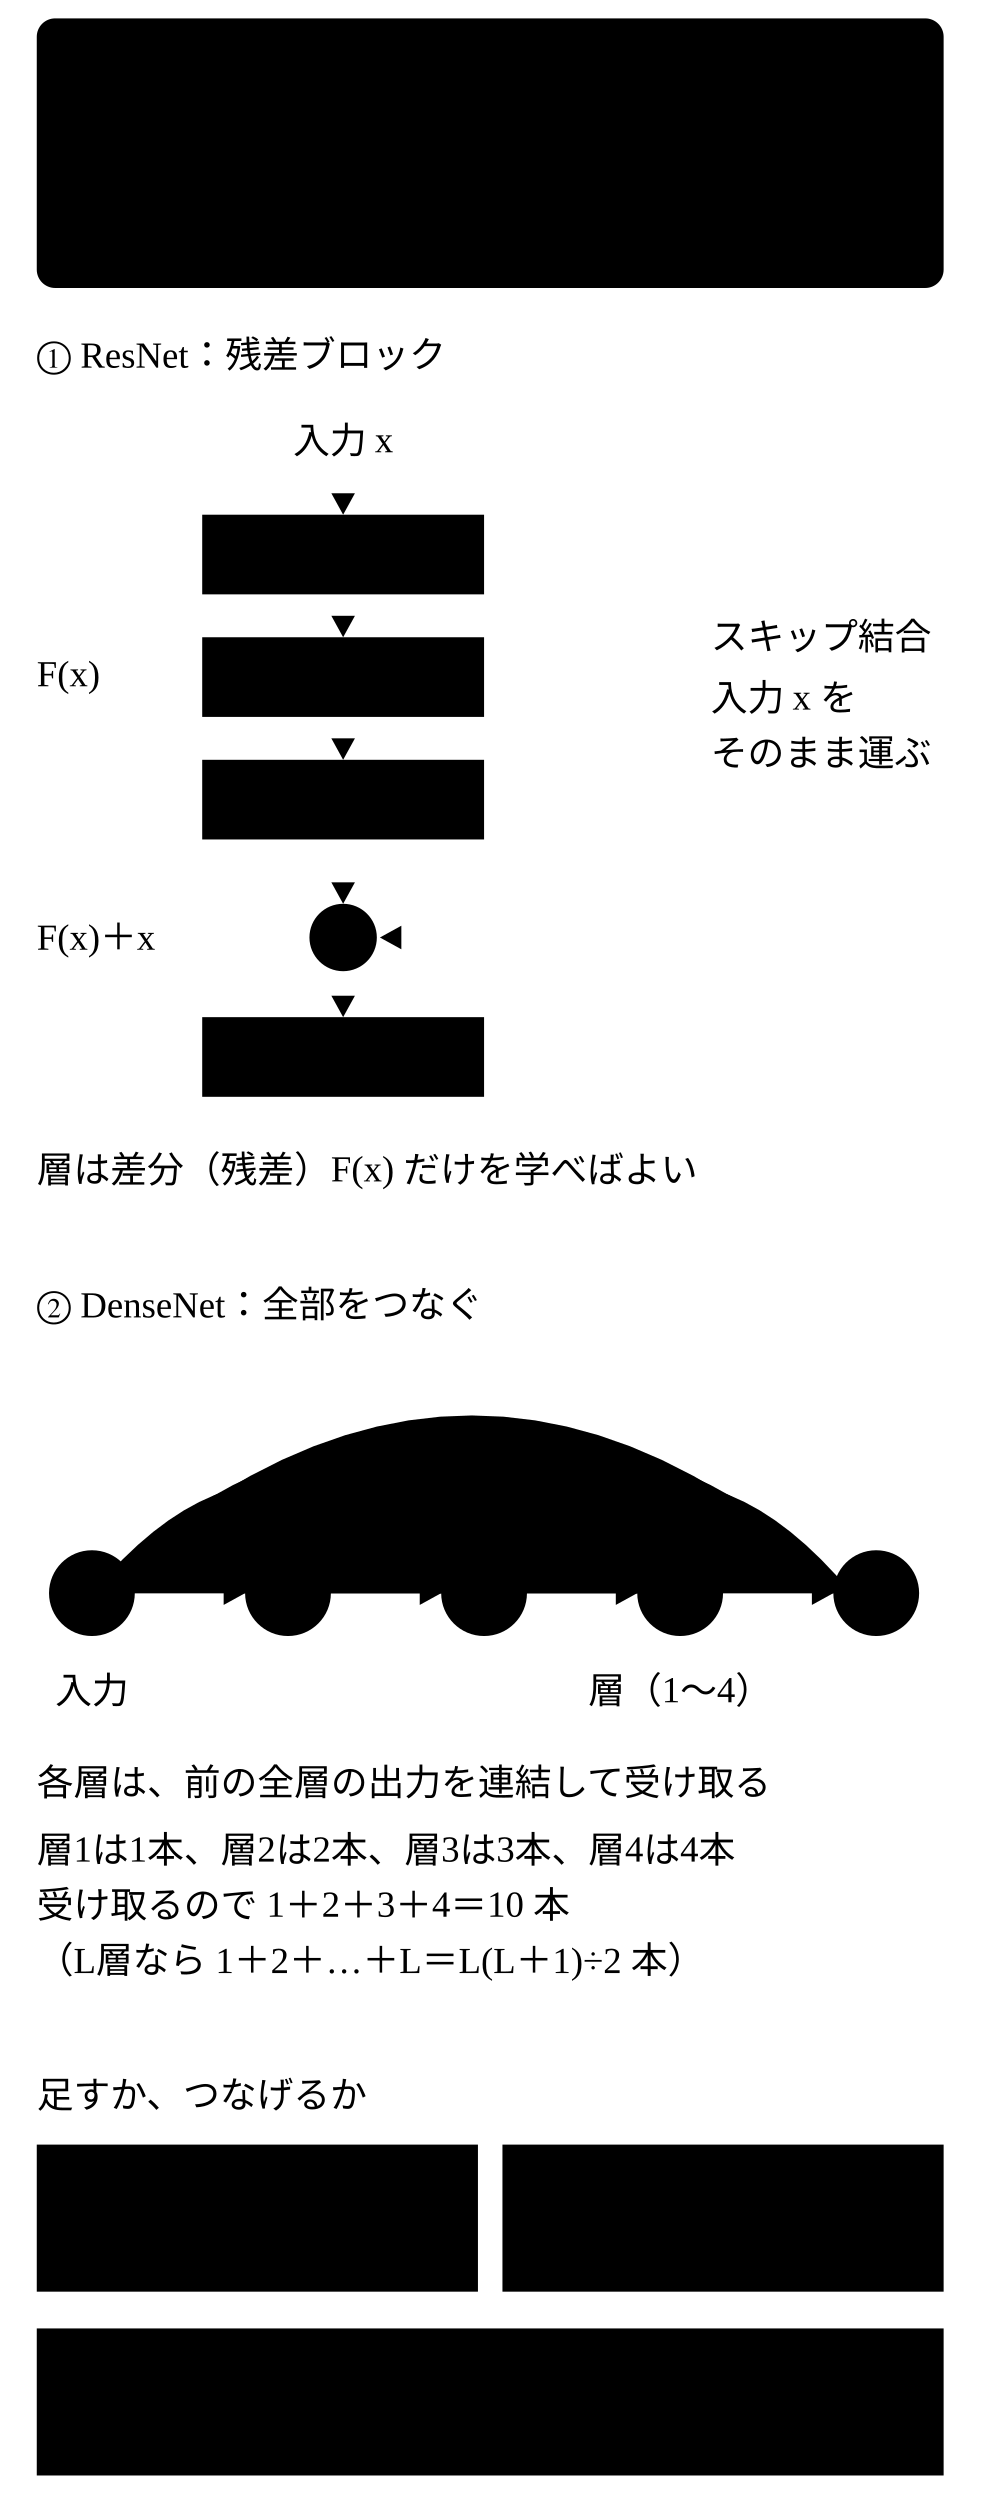
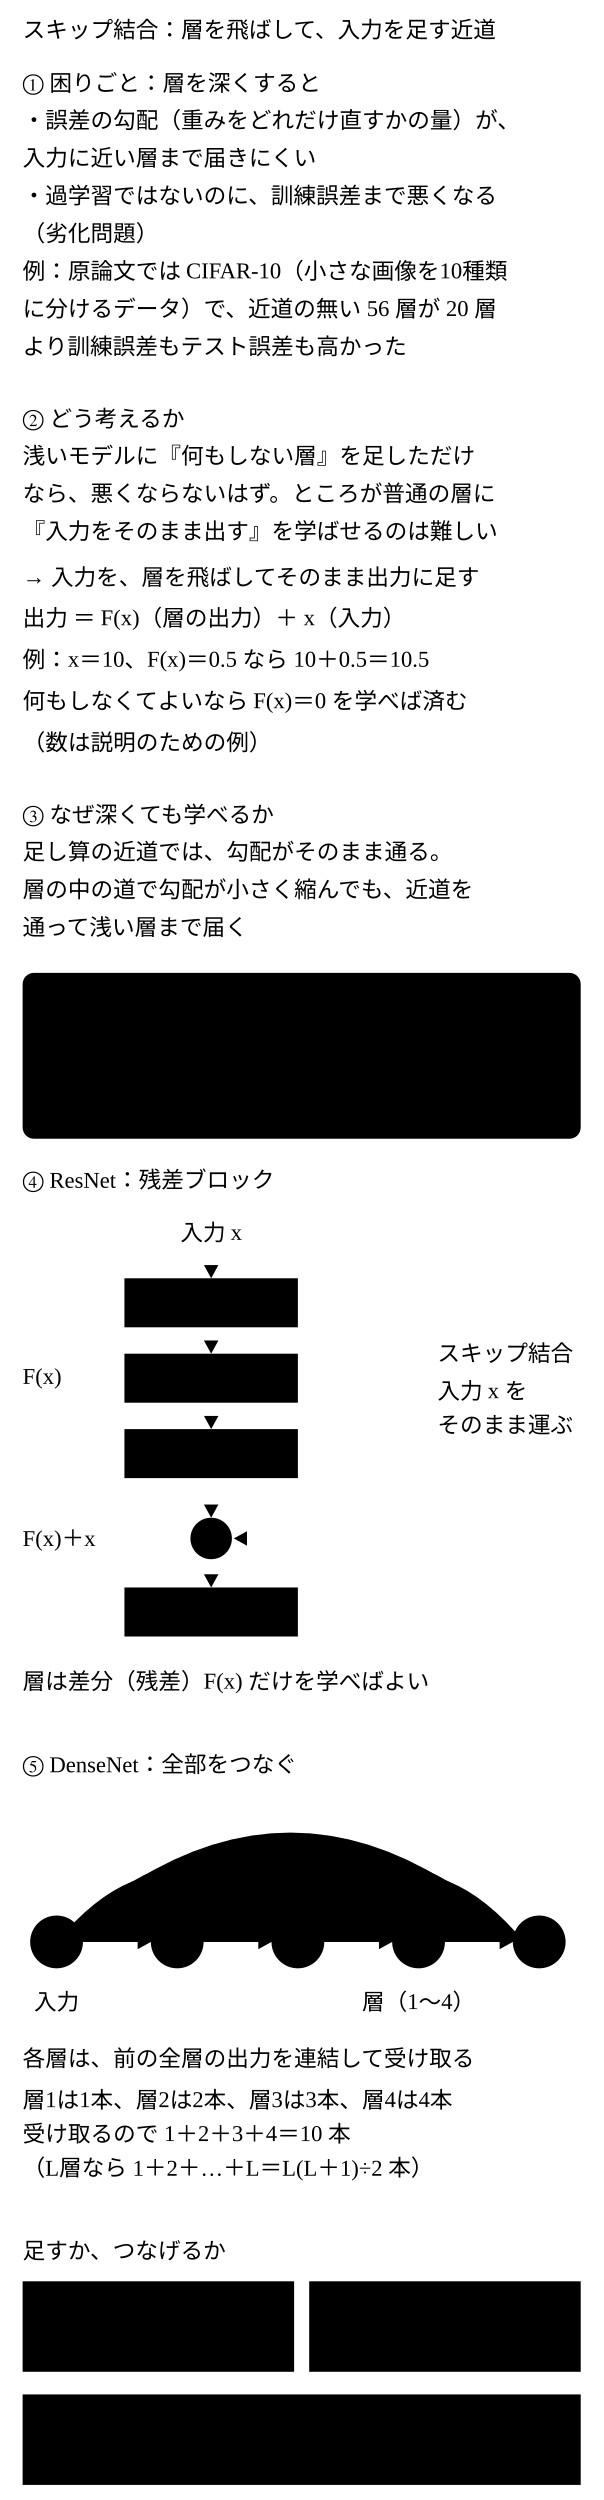
- <svg xmlns="http://www.w3.org/2000/svg" viewBox="0 0 320 816" role="img" aria-labelledby="fig-g-skip-connection-t fig-g-skip-connection-d">
-   <rect x="12" y="6" width="296" height="88" class="fs sb" stroke-width="1" rx="6" />
-   <text x="22" y="29" class="tb">言葉：重み・チャネル</text>
-   <text x="22" y="47">重み層：入力に重みを掛けて足す層</text>
-   <text x="22" y="65">　（重み＝学習で決まる数）</text>
-   <text x="22" y="83">チャネル：特徴マップの枚数</text>
-   <g transform="translate(0,100)">
-     <text x="12" y="20" class="tb">① ResNet：残差ブロック</text>
-     <text x="112" y="48" class="tb" text-anchor="middle">入力 x</text>
-     <line x1="112" y1="54" x2="112" y2="68" class="l w2" />
-     <polyline points="108.15,61 112,68 115.85,61" class="l w2" />
-     <rect x="66" y="68" width="92" height="26" class="fs sb" stroke-width="1.5" />
-     <text x="112" y="85.5" text-anchor="middle">重み層</text>
-     <line x1="112" y1="94" x2="112" y2="108" class="l w2" />
-     <polyline points="108.15,101 112,108 115.85,101" class="l w2" />
-     <rect x="66" y="108" width="92" height="26" class="fs sb" stroke-width="1.5" />
-     <text x="112" y="125.5" text-anchor="middle">ReLU</text>
-     <line x1="112" y1="134" x2="112" y2="148" class="l w2" />
-     <polyline points="108.15,141 112,148 115.85,141" class="l w2" />
-     <rect x="66" y="148" width="92" height="26" class="fs sb" stroke-width="1.5" />
-     <text x="112" y="165.5" text-anchor="middle">重み層</text>
-     <line x1="112" y1="174" x2="112" y2="195" class="l w2" />
-     <polyline points="108.15,188 112,195 115.85,188" class="l w2" />
-     <circle cx="112" cy="206" r="11" class="fas sa" />
-     <line x1="106" y1="206" x2="118" y2="206" class="l sa w2" />
-     <line x1="112" y1="200" x2="112" y2="212" class="l sa w2" />
-     <line x1="112" y1="217" x2="112" y2="232" class="l w2" />
-     <polyline points="108.15,225 112,232 115.85,225" class="l w2" />
-     <rect x="66" y="232" width="92" height="26" class="fs sb" stroke-width="1.5" />
-     <text x="112" y="249.5" text-anchor="middle">ReLU</text>
-     <line x1="112" y1="60" x2="222" y2="60" class="l sa w2" />
-     <line x1="222" y1="60" x2="222" y2="206" class="l sa w2" />
-     <line x1="222" y1="206" x2="124" y2="206" class="l sa w2" />
-     <polyline points="131,202.15 124,206 131,209.85" class="l sa w2" />
-     <text x="232" y="112" class="tb ta">スキップ結合</text>
-     <text x="232" y="132" class="tm">入力 x を</text>
-     <text x="232" y="150" class="tm">そのまま運ぶ</text>
-     <line x1="46" y1="70" x2="46" y2="172" class="l sok w2" />
-     <text x="12" y="124" class="tb tok">F(x)</text>
-     <text x="12" y="210" class="tb">F(x)＋x</text>
-     <text x="12" y="286" class="tb">層は差分（残差）F(x) だけを学べばよい</text>
-     <line x1="12" y1="306" x2="308" y2="306" class="l sb w1" />
-     <text x="12" y="330" class="tb">② DenseNet：全部をつなぐ</text>
-     <line x1="44" y1="420" x2="80" y2="420" class="l sm w2" />
-     <polyline points="73,423.85 80,420 73,416.15" class="l sm w2" />
-     <polyline points="30,420 35,414.25 40,409 45,404.25 50,400 55,396.25 60,393 65,390.25 70,388 75,386.25 80,385 85,384.25 90,384 95,384.25 100,385 105,386.25 110,388 115,390.25 120,393 125,396.25 130,400 135,404.25 140,409 145,414.25 150,420" class="l sm w1" />
-     <polyline points="143.37,417.91 150,420 148.55,413.21" class="l sm w1" />
-     <line x1="108" y1="420" x2="144" y2="420" class="l sm w2" />
-     <polyline points="137,423.85 144,420 137,416.15" class="l sm w2" />
-     <polyline points="30,420 37.67,412.49 45.33,405.64 53,399.44 60.67,393.89 68.33,388.99 76,384.75 83.67,381.16 91.33,378.22 99,375.94 106.67,374.31 114.33,373.33 122,373 129.67,373.33 137.33,374.31 145,375.94 152.67,378.22 160.33,381.16 168,384.75 175.67,388.99 183.33,393.89 191,399.44 198.67,405.64 206.33,412.49 214,420" class="l sm w1" />
-     <polyline points="207.23,418.45 214,420 212.01,413.34" class="l sm w1" />
-     <polyline points="94,420 99,414.25 104,409 109,404.25 114,400 119,396.25 124,393 129,390.25 134,388 139,386.25 144,385 149,384.25 154,384 159,384.25 164,385 169,386.25 174,388 179,390.25 184,393 189,396.25 194,400 199,404.25 204,409 209,414.25 214,420" class="l sm w1" />
-     <polyline points="207.37,417.91 214,420 212.55,413.21" class="l sm w1" />
-     <line x1="172" y1="420" x2="208" y2="420" class="l sm w2" />
-     <polyline points="201,423.85 208,420 201,416.15" class="l sm w2" />
-     <polyline points="30,420 40.33,410.74 50.67,402.28 61,394.63 71.33,387.78 81.67,381.74 92,376.5 102.33,372.07 112.67,368.44 123,365.63 133.33,363.61 143.67,362.4 154,362 164.33,362.4 174.67,363.61 185,365.63 195.33,368.44 205.67,372.07 216,376.5 226.33,381.74 236.67,387.78 247,394.63 257.33,402.28 267.67,410.74 278,420" class="l sm w1" />
-     <polyline points="271.17,418.75 278,420 275.72,413.44" class="l sm w1" />
-     <polyline points="94,420 101.67,412.49 109.33,405.64 117,399.44 124.67,393.89 132.33,388.99 140,384.75 147.67,381.16 155.33,378.22 163,375.94 170.67,374.31 178.33,373.33 186,373 193.67,373.33 201.33,374.31 209,375.94 216.67,378.22 224.33,381.16 232,384.75 239.67,388.99 247.33,393.89 255,399.44 262.67,405.64 270.33,412.49 278,420" class="l sm w1" />
-     <polyline points="271.23,418.45 278,420 276.01,413.34" class="l sm w1" />
-     <polyline points="158,420 163,414.25 168,409 173,404.25 178,400 183,396.25 188,393 193,390.25 198,388 203,386.25 208,385 213,384.25 218,384 223,384.25 228,385 233,386.25 238,388 243,390.25 248,393 253,396.25 258,400 263,404.25 268,409 273,414.25 278,420" class="l sm w1" />
-     <polyline points="271.37,417.91 278,420 276.55,413.21" class="l sm w1" />
-     <line x1="236" y1="420" x2="272" y2="420" class="l sm w2" />
-     <polyline points="265,423.85 272,420 265,416.15" class="l sm w2" />
-     <circle cx="30" cy="420" r="14" class="fs sb" />
-     <text x="30" y="424.5" class="tb" text-anchor="middle">x</text>
-     <circle cx="94" cy="420" r="14" class="fas sa" />
-     <text x="94" y="424.5" class="tb" text-anchor="middle">1</text>
-     <circle cx="158" cy="420" r="14" class="fas sa" />
-     <text x="158" y="424.5" class="tb" text-anchor="middle">2</text>
-     <circle cx="222" cy="420" r="14" class="fas sa" />
-     <text x="222" y="424.5" class="tb" text-anchor="middle">3</text>
-     <circle cx="286" cy="420" r="14" class="fas sa" />
-     <text x="286" y="424.5" class="tb" text-anchor="middle">4</text>
-     <text x="30" y="456" class="tm" text-anchor="middle">入力</text>
-     <text x="222" y="456" class="tm" text-anchor="middle">層（1〜4）</text>
-     <text x="12" y="486" class="tb">各層は、前の全層の出力を連結して受け取る</text>
-     <text x="12" y="508">層1は1本、層2は2本、層3は3本、層4は4本</text>
-     <text x="12" y="526">受け取るので 1＋2＋3＋4＝10 本</text>
-     <text x="12" y="544" class="tm">（L層なら 1＋2＋…＋L＝L(L＋1)÷2 本）</text>
-     <line x1="12" y1="564" x2="308" y2="564" class="l sb w1" />
-     <text x="12" y="588" class="tb">足すか、つなげるか</text>
-     <rect x="12" y="600" width="144" height="48" class="fas sa" stroke-width="1.5" />
-     <text x="84" y="619.5" text-anchor="middle">ResNet</text>
-     <text x="84" y="637.5" text-anchor="middle">足し算 F(x)＋x</text>
-     <rect x="164" y="600" width="144" height="48" class="fok sok" stroke-width="1.5" />
-     <text x="236" y="619.5" text-anchor="middle">DenseNet</text>
-     <text x="236" y="637.5" text-anchor="middle">連結（つなげる）</text>
-     <rect x="12" y="660" width="296" height="48" class="fs sb" stroke-width="1.5" />
-     <text x="160" y="679.5" text-anchor="middle">Wide ResNet：層を減らして、</text>
-     <text x="160" y="697.5" text-anchor="middle">各層の幅（チャネル数）を広げた</text>
+ <svg xmlns="http://www.w3.org/2000/svg" viewBox="0 0 320 1326" role="img" aria-labelledby="fig-g-skip-connection-t fig-g-skip-connection-d">
+   <text x="12" y="20" class="tb">スキップ結合：層を飛ばして、入力を足す近道</text>
+   <text x="12" y="48" class="tb">① 困りごと：層を深くすると</text>
+   <text x="12" y="68" class="tm">・誤差の勾配（重みをどれだけ直すかの量）が、</text>
+   <text x="12" y="88" class="tm">　入力に近い層まで届きにくい</text>
+   <text x="12" y="108" class="tm">・過学習ではないのに、訓練誤差まで悪くなる</text>
+   <text x="12" y="128" class="tm">　（劣化問題）</text>
+   <text x="12" y="148" class="tm">例：原論文では CIFAR-10（小さな画像を10種類</text>
+   <text x="12" y="168" class="tm">に分けるデータ）で、近道の無い 56 層が 20 層</text>
+   <text x="12" y="188" class="tm">より訓練誤差もテスト誤差も高かった</text>
+   <line x1="12" y1="202" x2="308" y2="202" class="l sb w1" />
+   <text x="12" y="226" class="tb">② どう考えるか</text>
+   <text x="12" y="246" class="tm">浅いモデルに『何もしない層』を足しただけ</text>
+   <text x="12" y="266" class="tm">なら、悪くならないはず。ところが普通の層に</text>
+   <text x="12" y="286" class="tm">『入力をそのまま出す』を学ばせるのは難しい</text>
+   <text x="12" y="310" class="tb ta">→ 入力を、層を飛ばしてそのまま出力に足す</text>
+   <text x="12" y="332" class="tb">出力 ＝ F(x)（層の出力）＋ x（入力）</text>
+   <text x="12" y="354" class="tm">例：x＝10、F(x)＝0.5 なら 10＋0.5＝10.5</text>
+   <text x="12" y="376" class="tm">何もしなくてよいなら F(x)＝0 を学べば済む</text>
+   <text x="12" y="398" class="tm">（数は説明のための例）</text>
+   <line x1="12" y1="412" x2="308" y2="412" class="l sb w1" />
+   <text x="12" y="436" class="tb">③ なぜ深くても学べるか</text>
+   <text x="12" y="456" class="tm">足し算の近道では、勾配がそのまま通る。</text>
+   <text x="12" y="476" class="tm">層の中の道で勾配が小さく縮んでも、近道を</text>
+   <text x="12" y="496" class="tm">通って浅い層まで届く</text>
+   <line x1="12" y1="506" x2="308" y2="506" class="l sb w1" />
+   <g transform="translate(0,510)">
+     <rect x="12" y="6" width="296" height="88" class="fs sb" stroke-width="1" rx="6" />
+     <text x="22" y="29" class="tb">言葉：重み・チャネル</text>
+     <text x="22" y="47">重み層：入力に重みを掛けて足す層</text>
+     <text x="22" y="65">　（重み＝学習で決まる数）</text>
+     <text x="22" y="83">チャネル：特徴マップの枚数</text>
+     <g transform="translate(0,100)">
+       <text x="12" y="20" class="tb">④ ResNet：残差ブロック</text>
+       <text x="112" y="48" class="tb" text-anchor="middle">入力 x</text>
+       <line x1="112" y1="54" x2="112" y2="68" class="l w2" />
+       <polyline points="108.15,61 112,68 115.85,61" class="l w2" />
+       <rect x="66" y="68" width="92" height="26" class="fs sb" stroke-width="1.5" />
+       <text x="112" y="85.5" text-anchor="middle">重み層</text>
+       <line x1="112" y1="94" x2="112" y2="108" class="l w2" />
+       <polyline points="108.15,101 112,108 115.85,101" class="l w2" />
+       <rect x="66" y="108" width="92" height="26" class="fs sb" stroke-width="1.5" />
+       <text x="112" y="125.5" text-anchor="middle">ReLU</text>
+       <line x1="112" y1="134" x2="112" y2="148" class="l w2" />
+       <polyline points="108.15,141 112,148 115.85,141" class="l w2" />
+       <rect x="66" y="148" width="92" height="26" class="fs sb" stroke-width="1.5" />
+       <text x="112" y="165.5" text-anchor="middle">重み層</text>
+       <line x1="112" y1="174" x2="112" y2="195" class="l w2" />
+       <polyline points="108.15,188 112,195 115.85,188" class="l w2" />
+       <circle cx="112" cy="206" r="11" class="fas sa" />
+       <line x1="106" y1="206" x2="118" y2="206" class="l sa w2" />
+       <line x1="112" y1="200" x2="112" y2="212" class="l sa w2" />
+       <line x1="112" y1="217" x2="112" y2="232" class="l w2" />
+       <polyline points="108.15,225 112,232 115.85,225" class="l w2" />
+       <rect x="66" y="232" width="92" height="26" class="fs sb" stroke-width="1.5" />
+       <text x="112" y="249.5" text-anchor="middle">ReLU</text>
+       <line x1="112" y1="60" x2="222" y2="60" class="l sa w2" />
+       <line x1="222" y1="60" x2="222" y2="206" class="l sa w2" />
+       <line x1="222" y1="206" x2="124" y2="206" class="l sa w2" />
+       <polyline points="131,202.15 124,206 131,209.85" class="l sa w2" />
+       <text x="232" y="112" class="tb ta">スキップ結合</text>
+       <text x="232" y="132" class="tm">入力 x を</text>
+       <text x="232" y="150" class="tm">そのまま運ぶ</text>
+       <line x1="46" y1="70" x2="46" y2="172" class="l sok w2" />
+       <text x="12" y="124" class="tb tok">F(x)</text>
+       <text x="12" y="210" class="tb">F(x)＋x</text>
+       <text x="12" y="286" class="tb">層は差分（残差）F(x) だけを学べばよい</text>
+       <line x1="12" y1="306" x2="308" y2="306" class="l sb w1" />
+       <text x="12" y="330" class="tb">⑤ DenseNet：全部をつなぐ</text>
+       <line x1="44" y1="420" x2="80" y2="420" class="l sm w2" />
+       <polyline points="73,423.85 80,420 73,416.15" class="l sm w2" />
+       <polyline points="30,420 35,414.25 40,409 45,404.25 50,400 55,396.25 60,393 65,390.25 70,388 75,386.25 80,385 85,384.25 90,384 95,384.25 100,385 105,386.25 110,388 115,390.25 120,393 125,396.25 130,400 135,404.25 140,409 145,414.25 150,420" class="l sm w1" />
+       <polyline points="143.37,417.91 150,420 148.55,413.21" class="l sm w1" />
+       <line x1="108" y1="420" x2="144" y2="420" class="l sm w2" />
+       <polyline points="137,423.85 144,420 137,416.15" class="l sm w2" />
+       <polyline points="30,420 37.67,412.49 45.33,405.64 53,399.44 60.67,393.89 68.33,388.99 76,384.75 83.67,381.16 91.33,378.22 99,375.94 106.67,374.31 114.33,373.33 122,373 129.67,373.33 137.33,374.31 145,375.94 152.67,378.22 160.33,381.16 168,384.75 175.67,388.99 183.33,393.89 191,399.44 198.67,405.64 206.33,412.49 214,420" class="l sm w1" />
+       <polyline points="207.23,418.45 214,420 212.01,413.34" class="l sm w1" />
+       <polyline points="94,420 99,414.25 104,409 109,404.25 114,400 119,396.25 124,393 129,390.25 134,388 139,386.25 144,385 149,384.25 154,384 159,384.25 164,385 169,386.25 174,388 179,390.25 184,393 189,396.25 194,400 199,404.25 204,409 209,414.25 214,420" class="l sm w1" />
+       <polyline points="207.37,417.91 214,420 212.55,413.21" class="l sm w1" />
+       <line x1="172" y1="420" x2="208" y2="420" class="l sm w2" />
+       <polyline points="201,423.85 208,420 201,416.15" class="l sm w2" />
+       <polyline points="30,420 40.33,410.74 50.67,402.28 61,394.63 71.33,387.78 81.67,381.74 92,376.5 102.33,372.07 112.67,368.44 123,365.63 133.33,363.61 143.67,362.4 154,362 164.33,362.4 174.67,363.61 185,365.63 195.33,368.44 205.67,372.07 216,376.5 226.33,381.74 236.67,387.78 247,394.63 257.33,402.28 267.67,410.74 278,420" class="l sm w1" />
+       <polyline points="271.17,418.75 278,420 275.72,413.44" class="l sm w1" />
+       <polyline points="94,420 101.67,412.49 109.33,405.64 117,399.44 124.67,393.89 132.33,388.99 140,384.75 147.67,381.16 155.33,378.22 163,375.94 170.67,374.31 178.33,373.33 186,373 193.67,373.33 201.33,374.31 209,375.94 216.67,378.22 224.33,381.16 232,384.75 239.67,388.99 247.33,393.89 255,399.44 262.67,405.64 270.33,412.49 278,420" class="l sm w1" />
+       <polyline points="271.23,418.45 278,420 276.01,413.34" class="l sm w1" />
+       <polyline points="158,420 163,414.25 168,409 173,404.25 178,400 183,396.25 188,393 193,390.25 198,388 203,386.25 208,385 213,384.25 218,384 223,384.25 228,385 233,386.25 238,388 243,390.25 248,393 253,396.25 258,400 263,404.25 268,409 273,414.25 278,420" class="l sm w1" />
+       <polyline points="271.37,417.91 278,420 276.55,413.21" class="l sm w1" />
+       <line x1="236" y1="420" x2="272" y2="420" class="l sm w2" />
+       <polyline points="265,423.85 272,420 265,416.15" class="l sm w2" />
+       <circle cx="30" cy="420" r="14" class="fs sb" />
+       <text x="30" y="424.5" class="tb" text-anchor="middle">x</text>
+       <circle cx="94" cy="420" r="14" class="fas sa" />
+       <text x="94" y="424.5" class="tb" text-anchor="middle">1</text>
+       <circle cx="158" cy="420" r="14" class="fas sa" />
+       <text x="158" y="424.5" class="tb" text-anchor="middle">2</text>
+       <circle cx="222" cy="420" r="14" class="fas sa" />
+       <text x="222" y="424.5" class="tb" text-anchor="middle">3</text>
+       <circle cx="286" cy="420" r="14" class="fas sa" />
+       <text x="286" y="424.5" class="tb" text-anchor="middle">4</text>
+       <text x="30" y="456" class="tm" text-anchor="middle">入力</text>
+       <text x="222" y="456" class="tm" text-anchor="middle">層（1〜4）</text>
+       <text x="12" y="486" class="tb">各層は、前の全層の出力を連結して受け取る</text>
+       <text x="12" y="508">層1は1本、層2は2本、層3は3本、層4は4本</text>
+       <text x="12" y="526">受け取るので 1＋2＋3＋4＝10 本</text>
+       <text x="12" y="544" class="tm">（L層なら 1＋2＋…＋L＝L(L＋1)÷2 本）</text>
+       <line x1="12" y1="564" x2="308" y2="564" class="l sb w1" />
+       <text x="12" y="588" class="tb">足すか、つなげるか</text>
+       <rect x="12" y="600" width="144" height="48" class="fas sa" stroke-width="1.5" />
+       <text x="84" y="619.5" text-anchor="middle">ResNet</text>
+       <text x="84" y="637.5" text-anchor="middle">足し算 F(x)＋x</text>
+       <rect x="164" y="600" width="144" height="48" class="fok sok" stroke-width="1.5" />
+       <text x="236" y="619.5" text-anchor="middle">DenseNet</text>
+       <text x="236" y="637.5" text-anchor="middle">連結（つなげる）</text>
+       <rect x="12" y="660" width="296" height="48" class="fs sb" stroke-width="1.5" />
+       <text x="160" y="679.5" text-anchor="middle">Wide ResNet：層を減らして、</text>
+       <text x="160" y="697.5" text-anchor="middle">各層の幅（チャネル数）を広げた</text>
+     </g>
  </g>
</svg>
